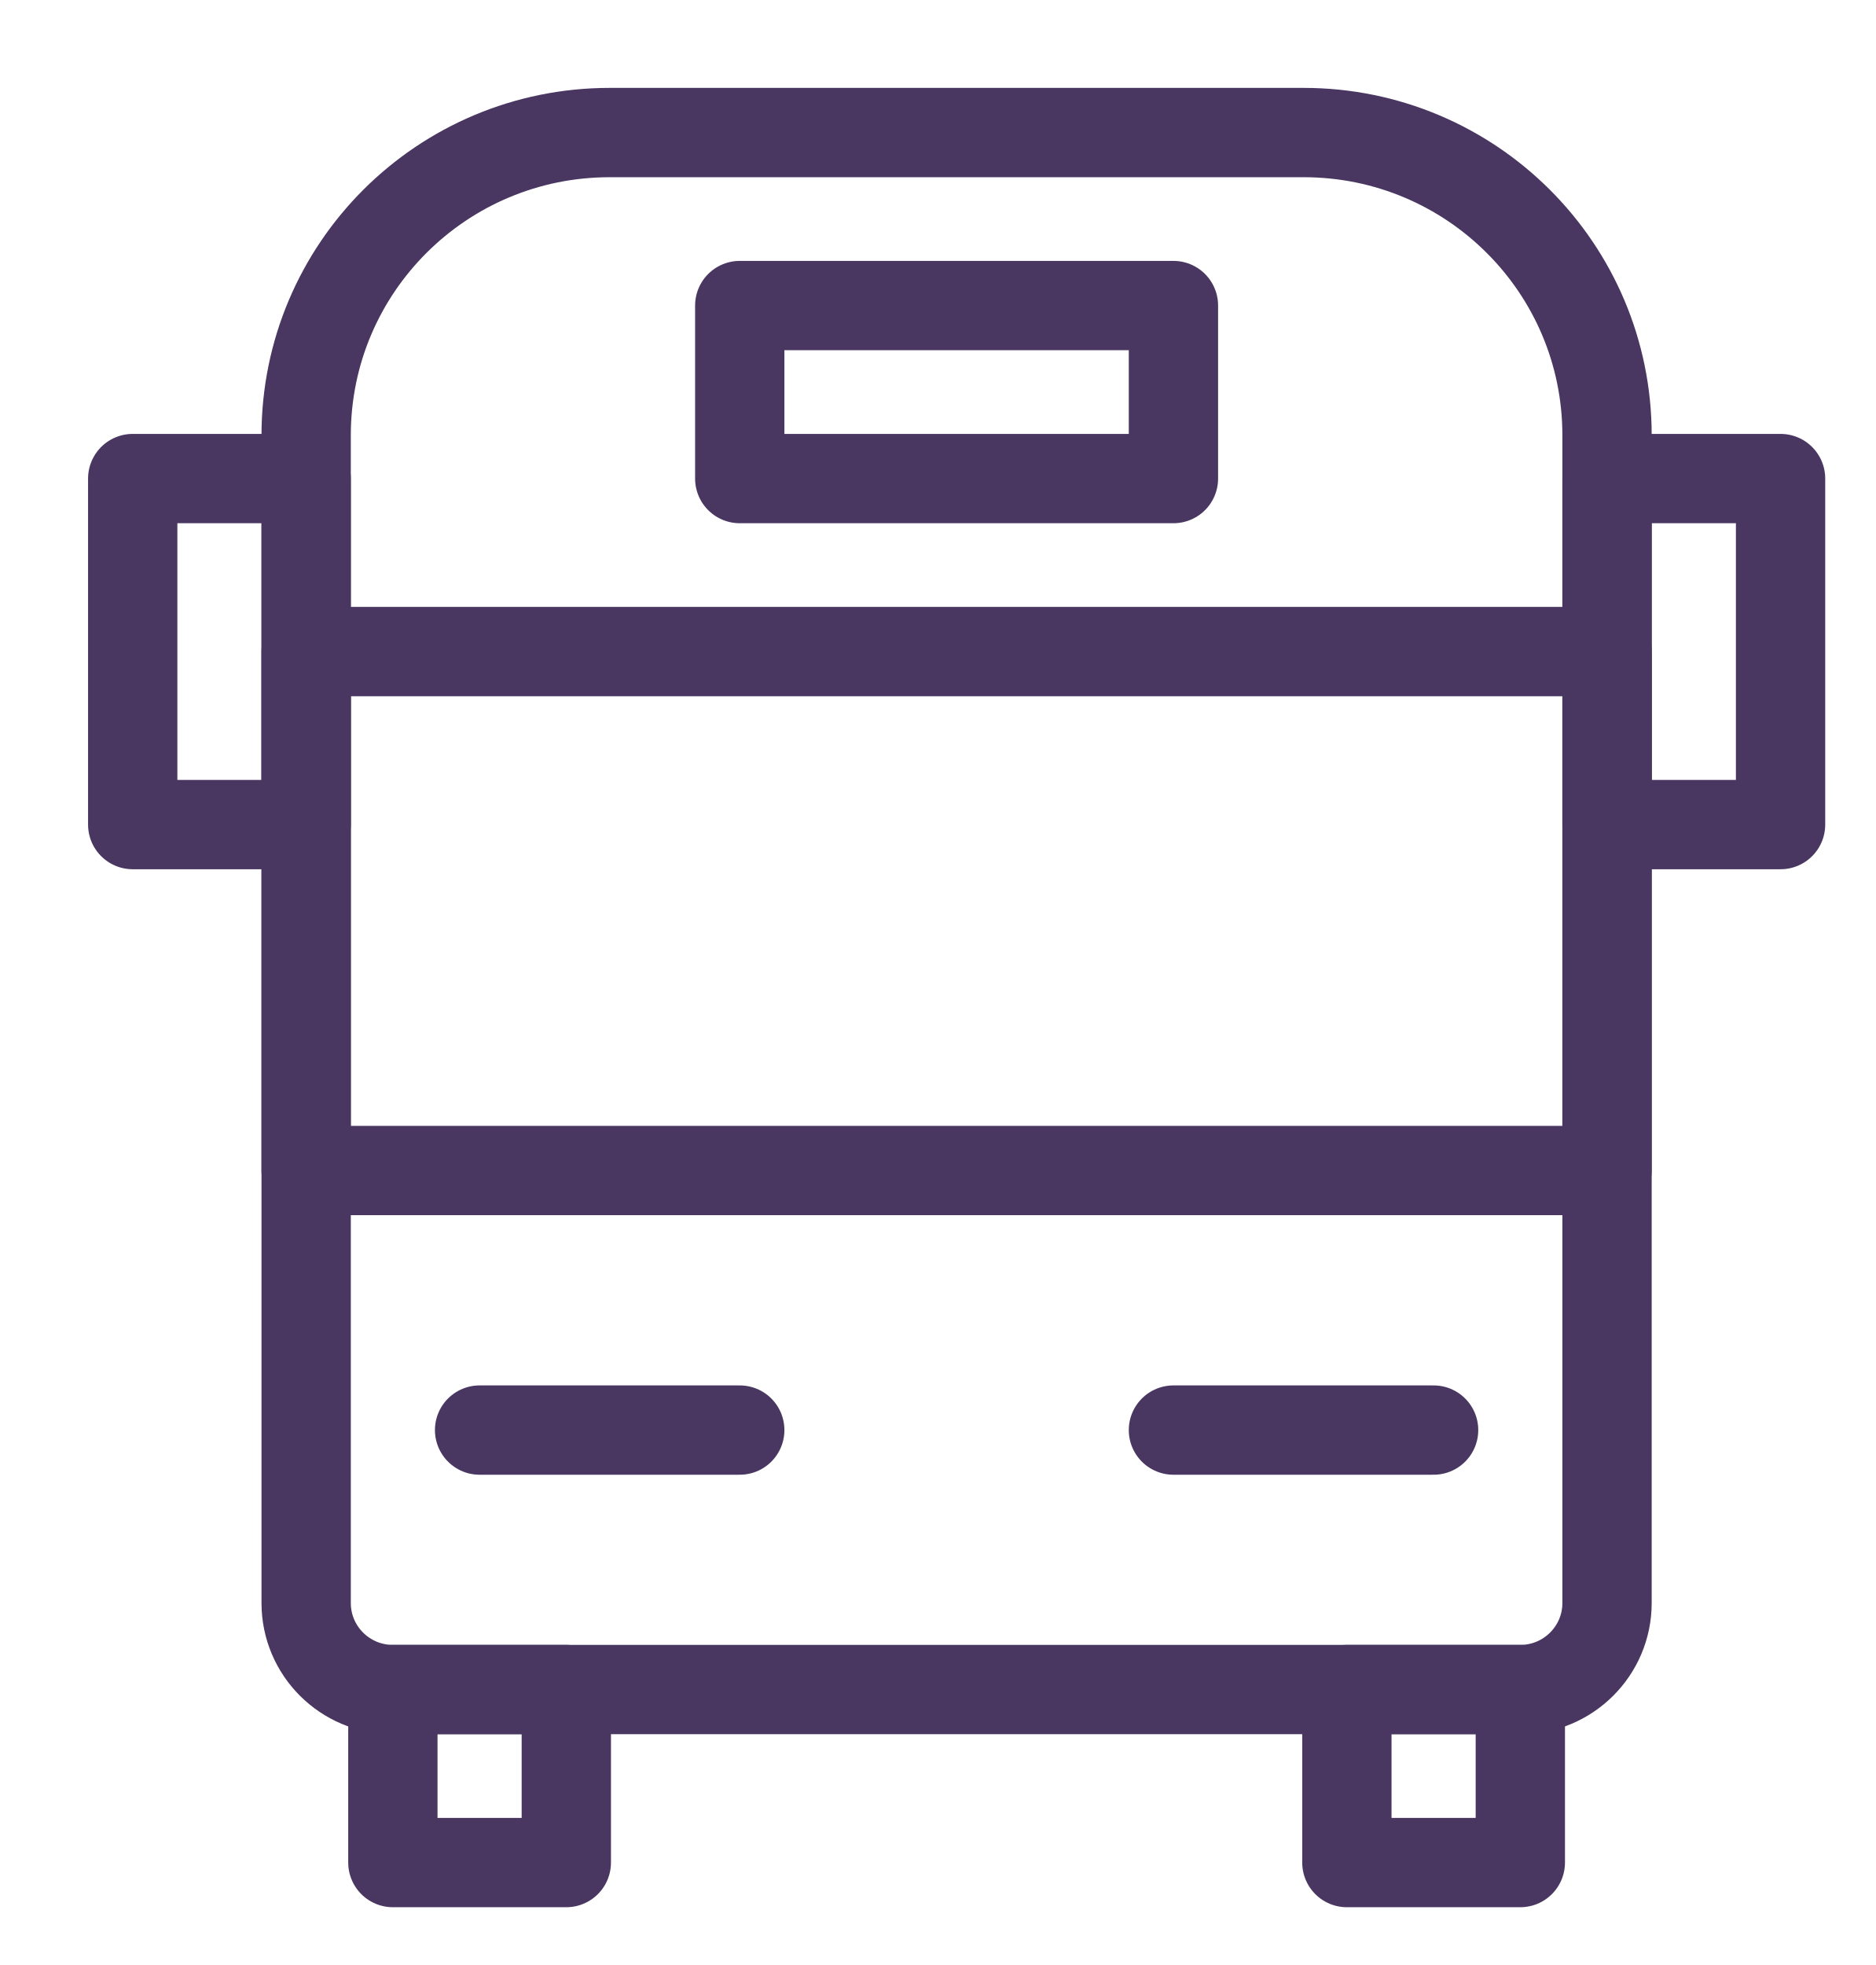
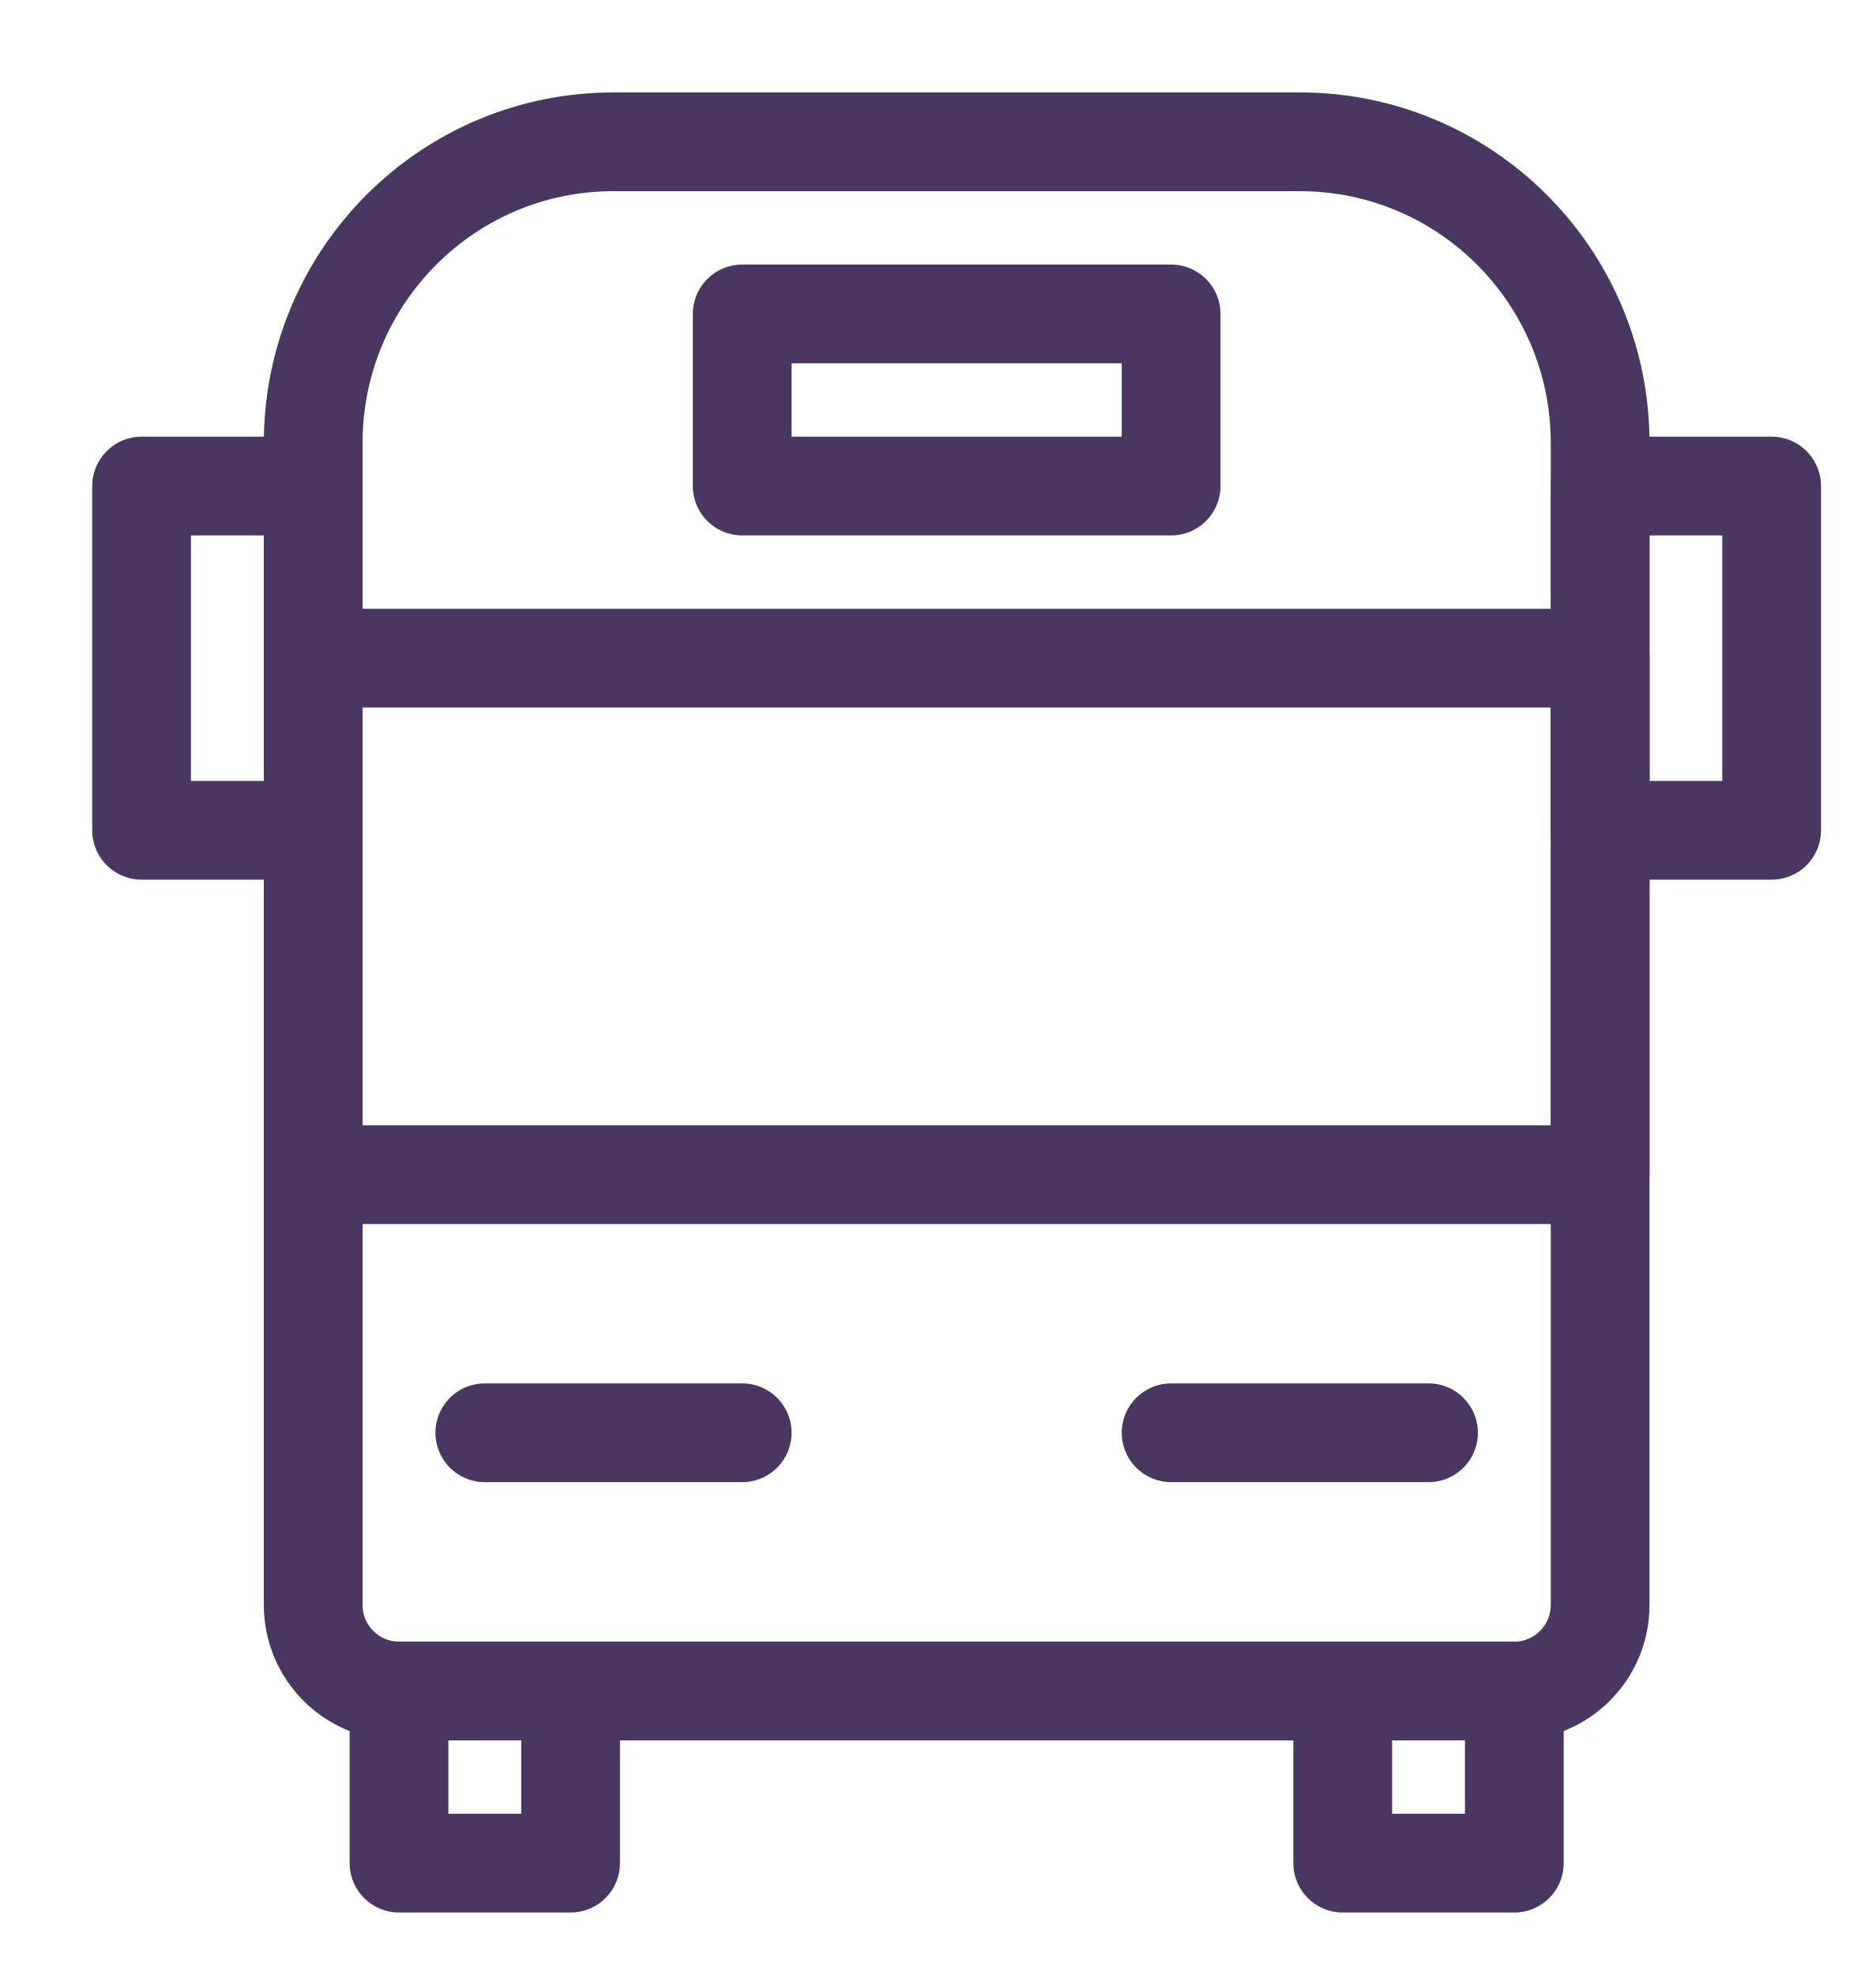
- <svg xmlns="http://www.w3.org/2000/svg" width="21px" height="22px" viewBox="0 0 21 22" version="1.1">
+ <svg xmlns="http://www.w3.org/2000/svg" width="19px" height="20px" viewBox="0 0 19 20" version="1.1">
  <defs />
  <g id="Tickets" stroke="none" stroke-width="1" fill="none" fill-rule="evenodd">
-     <g id="Artboard-5" transform="translate(-2, -1)">
+     <g id="Artboard-5" transform="translate(-3, -3)">
      <g id="Group-11">
-         <g id="TicketDetail_MoreInfo">
-           <rect id="Rectangle-48" x="0" y="0" width="24" height="24" />
-           <g id="Group" transform="translate(3, 2)" stroke="#493762" stroke-linecap="round" stroke-linejoin="round">
-             <path d="M16.023,17.916 L3.399,17.916 C2.862,17.916 2.428,17.482 2.428,16.947 L2.428,3.874 C2.428,2.001 3.949,0.484 5.827,0.484 L13.596,0.484 C15.473,0.484 16.994,2.001 16.994,3.874 L16.994,16.947 C16.994,17.482 16.559,17.916 16.023,17.916 Z" id="Stroke-1433" />
-             <polygon id="Stroke-1434" points="5.341 19.853 3.399 19.853 3.399 17.916 5.341 17.916" />
-             <polygon id="Stroke-1435" points="16.023 19.853 14.081 19.853 14.081 17.916 16.023 17.916" />
-             <polygon id="Stroke-1436" points="16.994 12.105 2.428 12.105 2.428 6.295 16.994 6.295" />
-             <polygon id="Stroke-1437" points="12.139 4.358 7.283 4.358 7.283 2.421 12.139 2.421" />
-             <path d="M4.37,15.011 L7.283,15.011" id="Stroke-1438" />
-             <path d="M12.139,15.011 L15.052,15.011" id="Stroke-1439" />
-             <polygon id="Stroke-1440" points="0.486 8.232 2.428 8.232 2.428 4.358 0.486 4.358" />
-             <polygon id="Stroke-1441" points="16.994 8.232 18.937 8.232 18.937 4.358 16.994 4.358" />
+         <g id="ticketdetail_moreinfo_normal" transform="translate(1, 1)">
+           <rect id="Rectangle-48" x="0" y="0" width="22" height="22" />
+           <g id="Group" transform="translate(3, 3)" stroke="#493762" stroke-linecap="round" stroke-linejoin="round">
+             <path d="M14.337,16.124 L3.041,16.124 C2.561,16.124 2.172,15.734 2.172,15.253 L2.172,3.486 C2.172,1.801 3.533,0.436 5.213,0.436 L12.164,0.436 C13.844,0.436 15.206,1.801 15.206,3.486 L15.206,15.253 C15.206,15.734 14.816,16.124 14.337,16.124 Z" id="Stroke-1433" />
+             <polygon id="Stroke-1434" points="4.779 17.867 3.041 17.867 3.041 16.124 4.779 16.124" />
+             <polygon id="Stroke-1435" points="14.337 17.867 12.599 17.867 12.599 16.124 14.337 16.124" />
+             <polygon id="Stroke-1436" points="15.206 10.895 2.172 10.895 2.172 5.665 15.206 5.665" />
+             <polygon id="Stroke-1437" points="10.861 3.922 6.517 3.922 6.517 2.179 10.861 2.179" />
+             <path d="M3.91,13.509 L6.517,13.509" id="Stroke-1438" />
+             <path d="M10.861,13.509 L13.468,13.509" id="Stroke-1439" />
+             <polygon id="Stroke-1440" points="0.434 7.408 2.172 7.408 2.172 3.922 0.434 3.922" />
+             <polygon id="Stroke-1441" points="15.206 7.408 16.943 7.408 16.943 3.922 15.206 3.922" />
          </g>
        </g>
      </g>
    </g>
  </g>
</svg>
